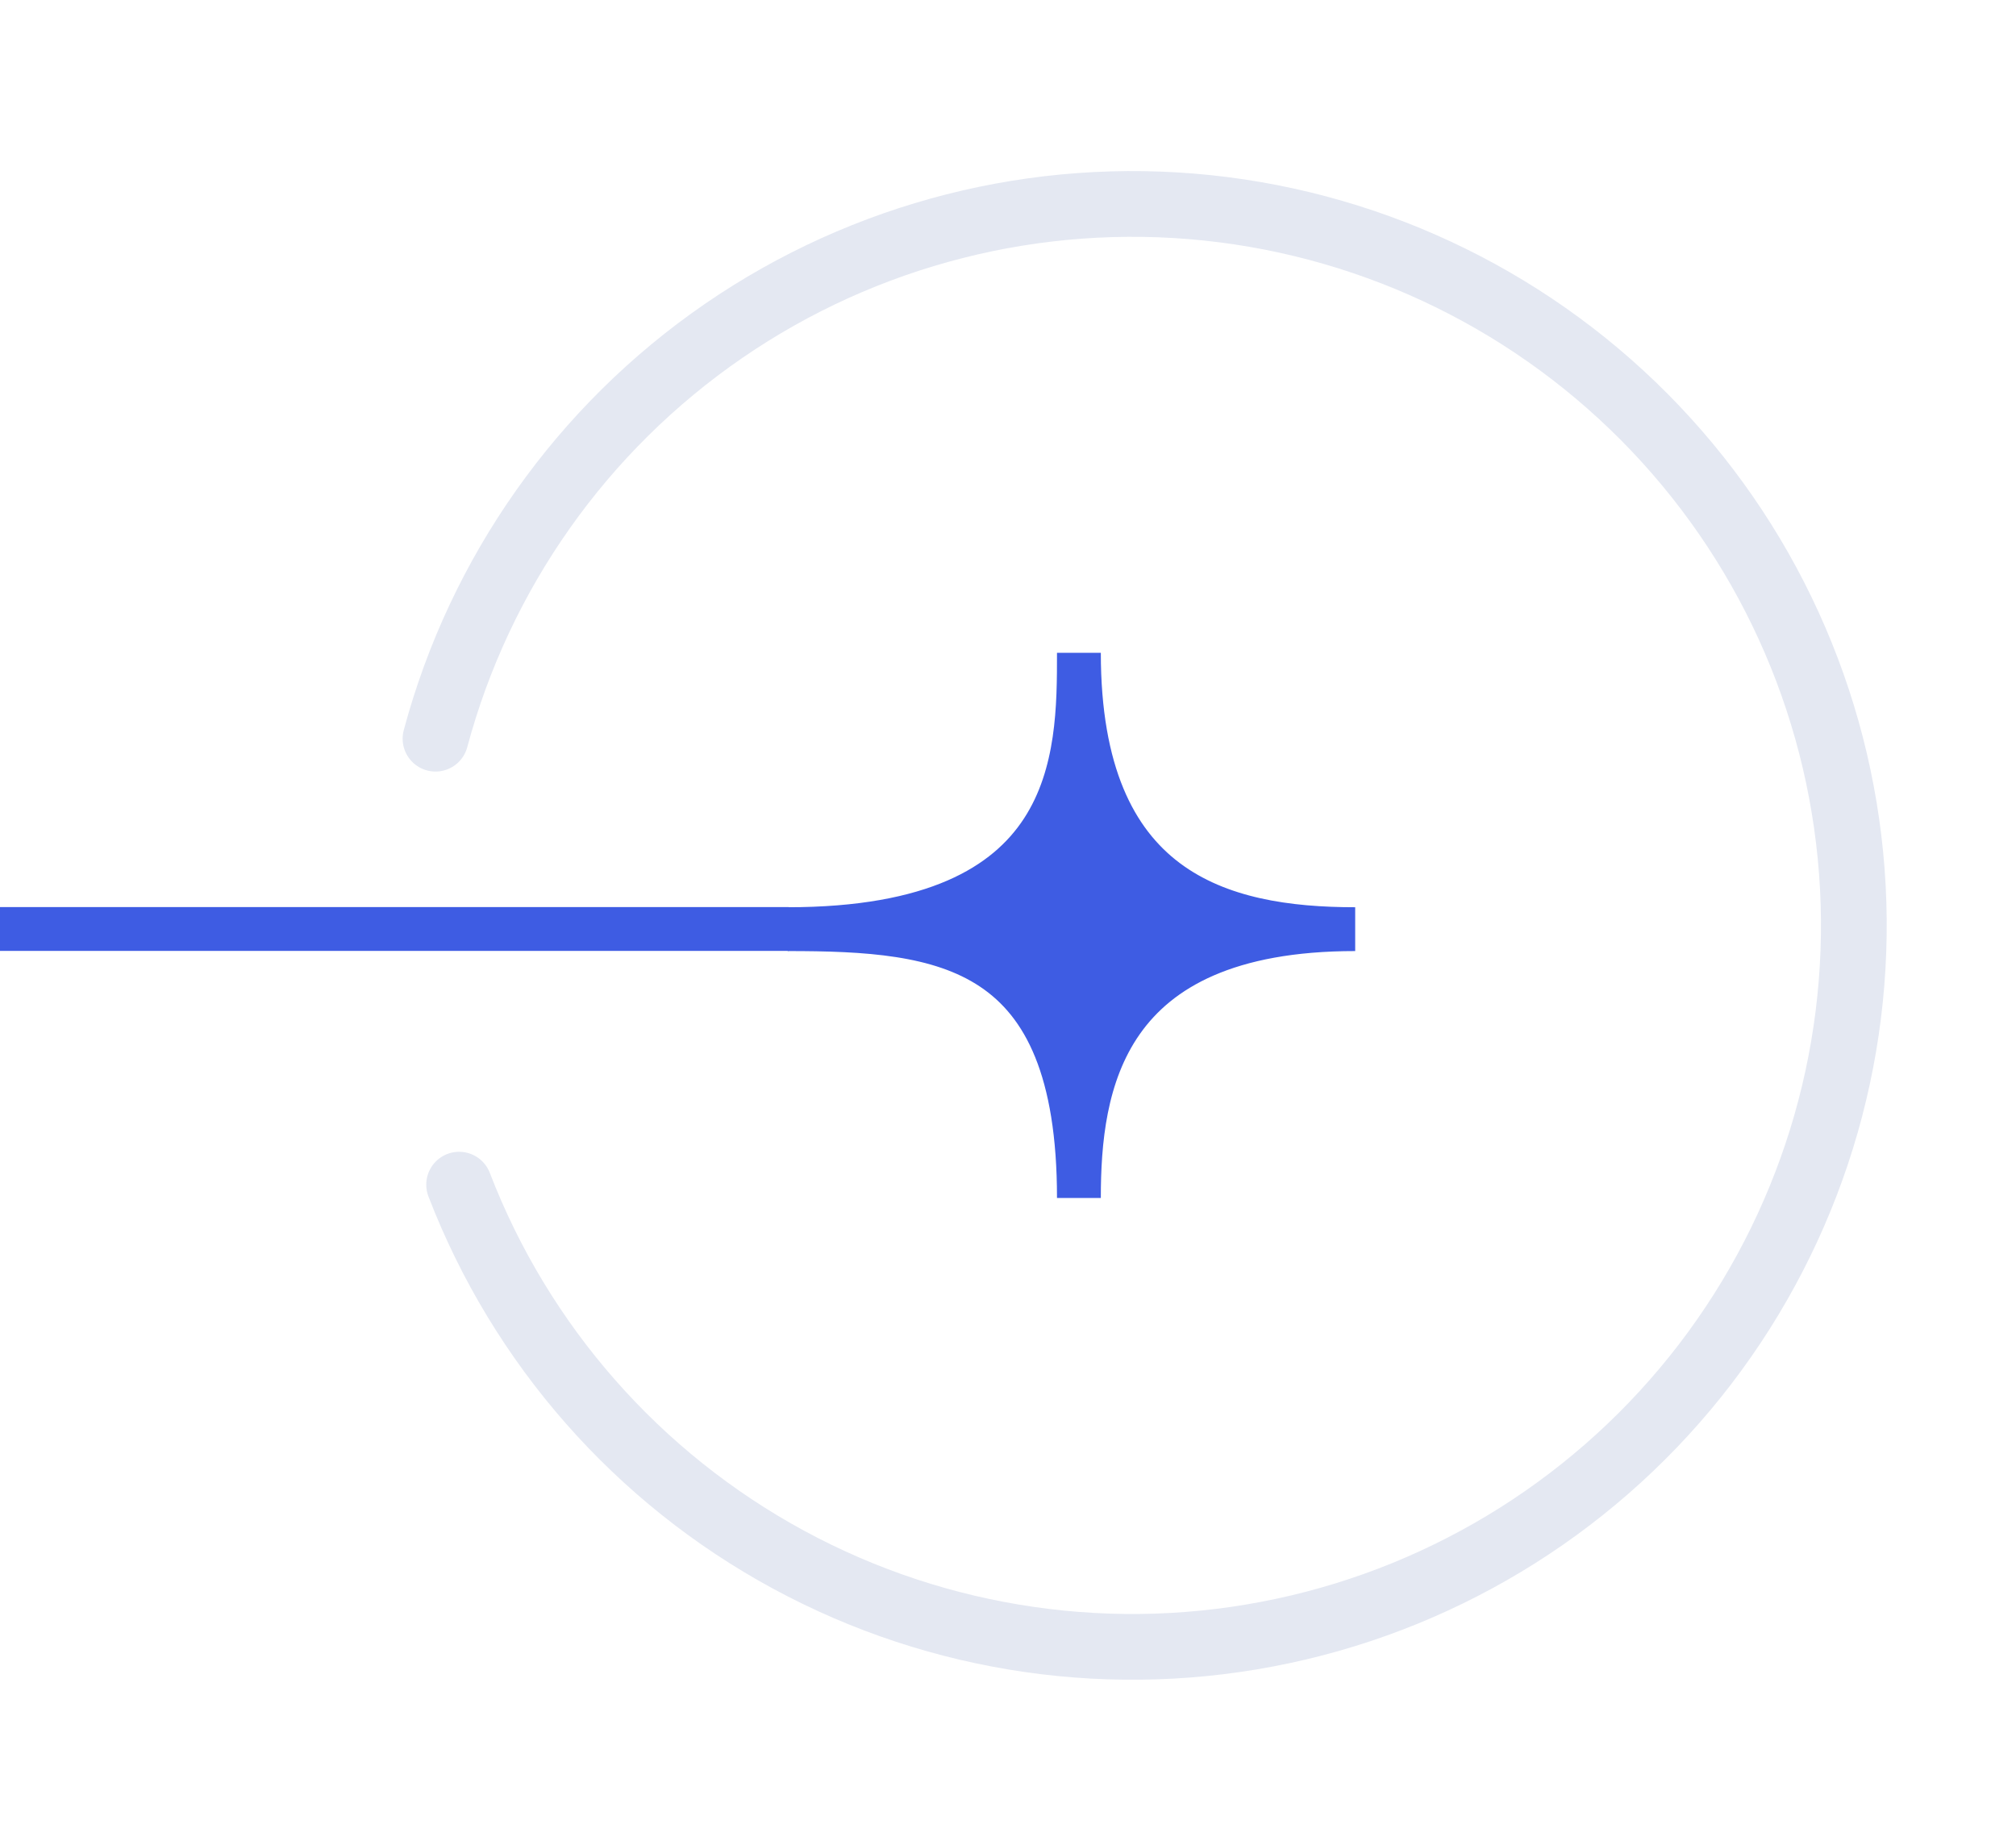
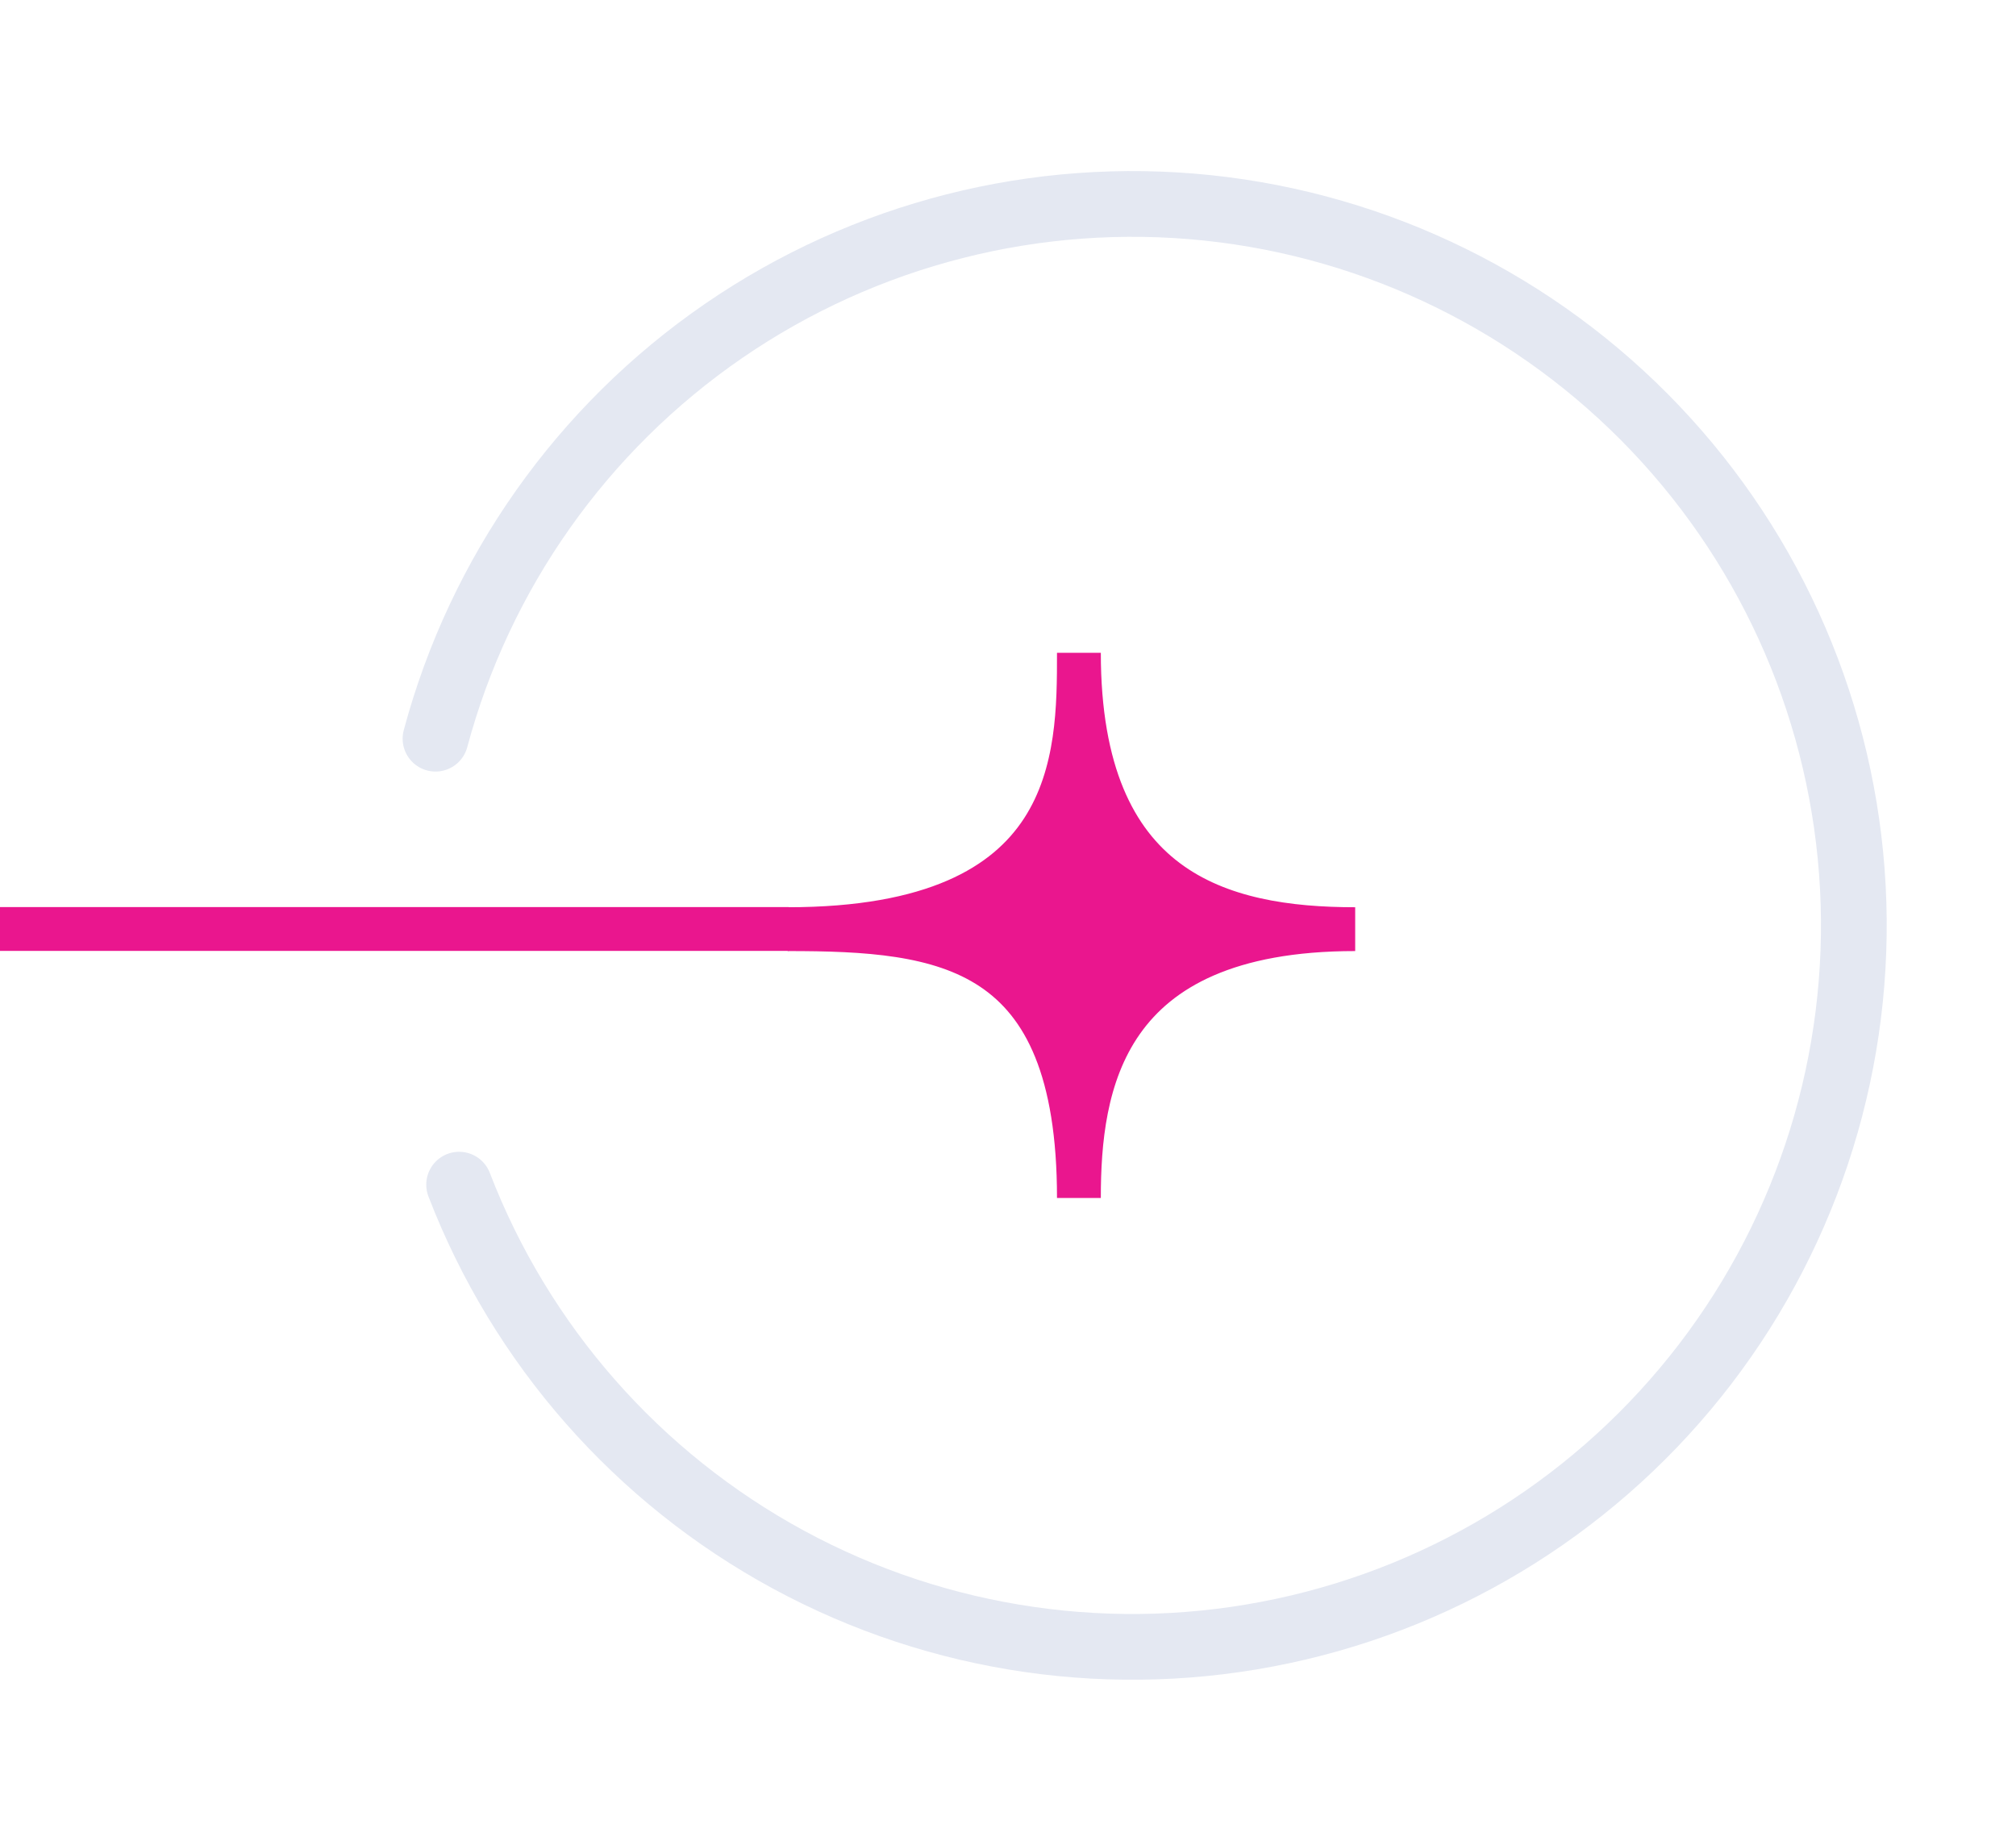
<svg xmlns="http://www.w3.org/2000/svg" width="46" height="42" viewBox="0 0 46 42" fill="none">
-   <path d="M30.922 21.201C25.129 21.201 24.618 24.779 24.618 27.335C24.618 21.542 21.551 21.201 17.973 21.201C24.618 21.201 24.618 17.282 24.618 14.896C24.618 20.349 27.855 21.201 30.922 21.201Z" fill="#3E5CE3" stroke="#3E5CE3" />
-   <rect y="21.697" width="1" height="18" transform="rotate(-90 0 21.6973)" fill="#3E5CE3" />
+   <path d="M30.922 21.201C25.129 21.201 24.618 24.779 24.618 27.335C24.618 21.542 21.551 21.201 17.973 21.201C24.618 21.201 24.618 17.282 24.618 14.896C24.618 20.349 27.855 21.201 30.922 21.201Z" fill="#EA168E" stroke="#EA168E" />
+   <rect y="21.697" width="1" height="18" transform="rotate(-90 0 21.6973)" fill="#EA168E" />
  <path d="M9.937 16.855C10.951 13.07 13.283 9.77 16.512 7.55C19.742 5.33 23.657 4.335 27.555 4.743C31.452 5.152 35.076 6.938 37.775 9.779C40.474 12.621 42.07 16.332 42.277 20.246C42.484 24.159 41.288 28.018 38.905 31.129C36.521 34.239 33.106 36.398 29.273 37.215C25.441 38.033 21.442 37.457 17.996 35.59C14.55 33.723 11.884 30.688 10.476 27.031" stroke="#E4E8F2" stroke-width="1.5" stroke-linecap="round" />
</svg>
